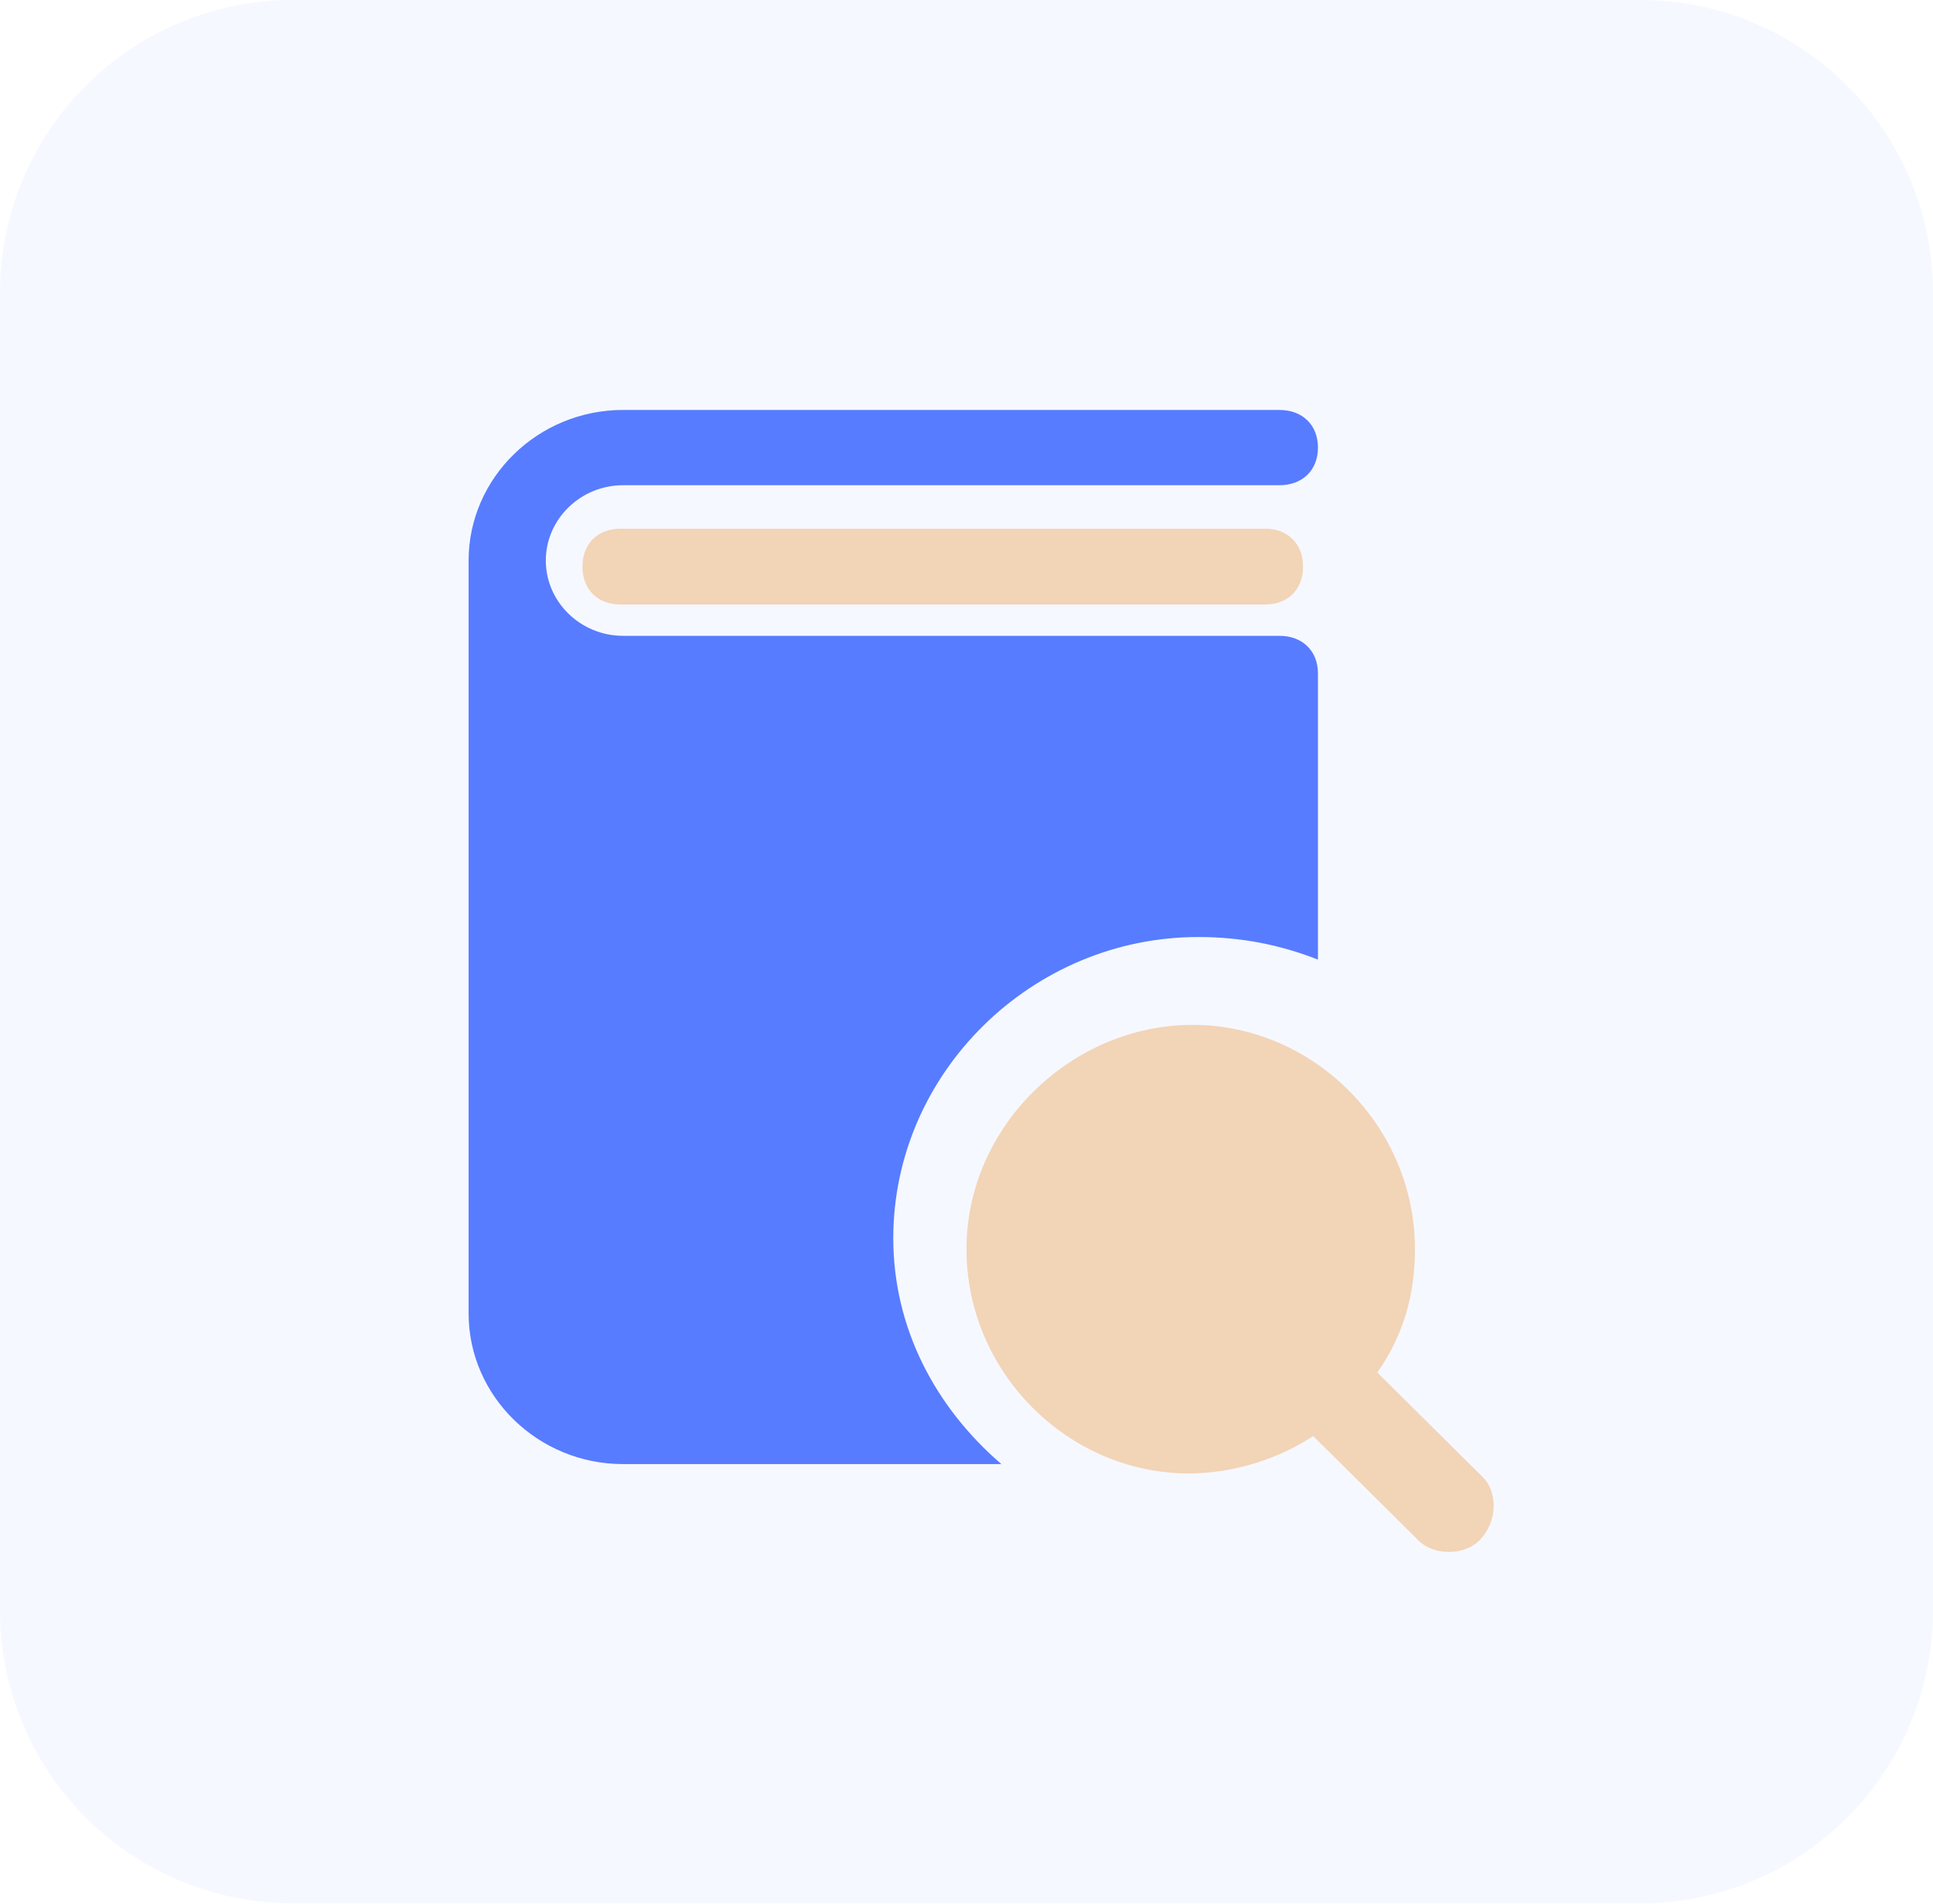
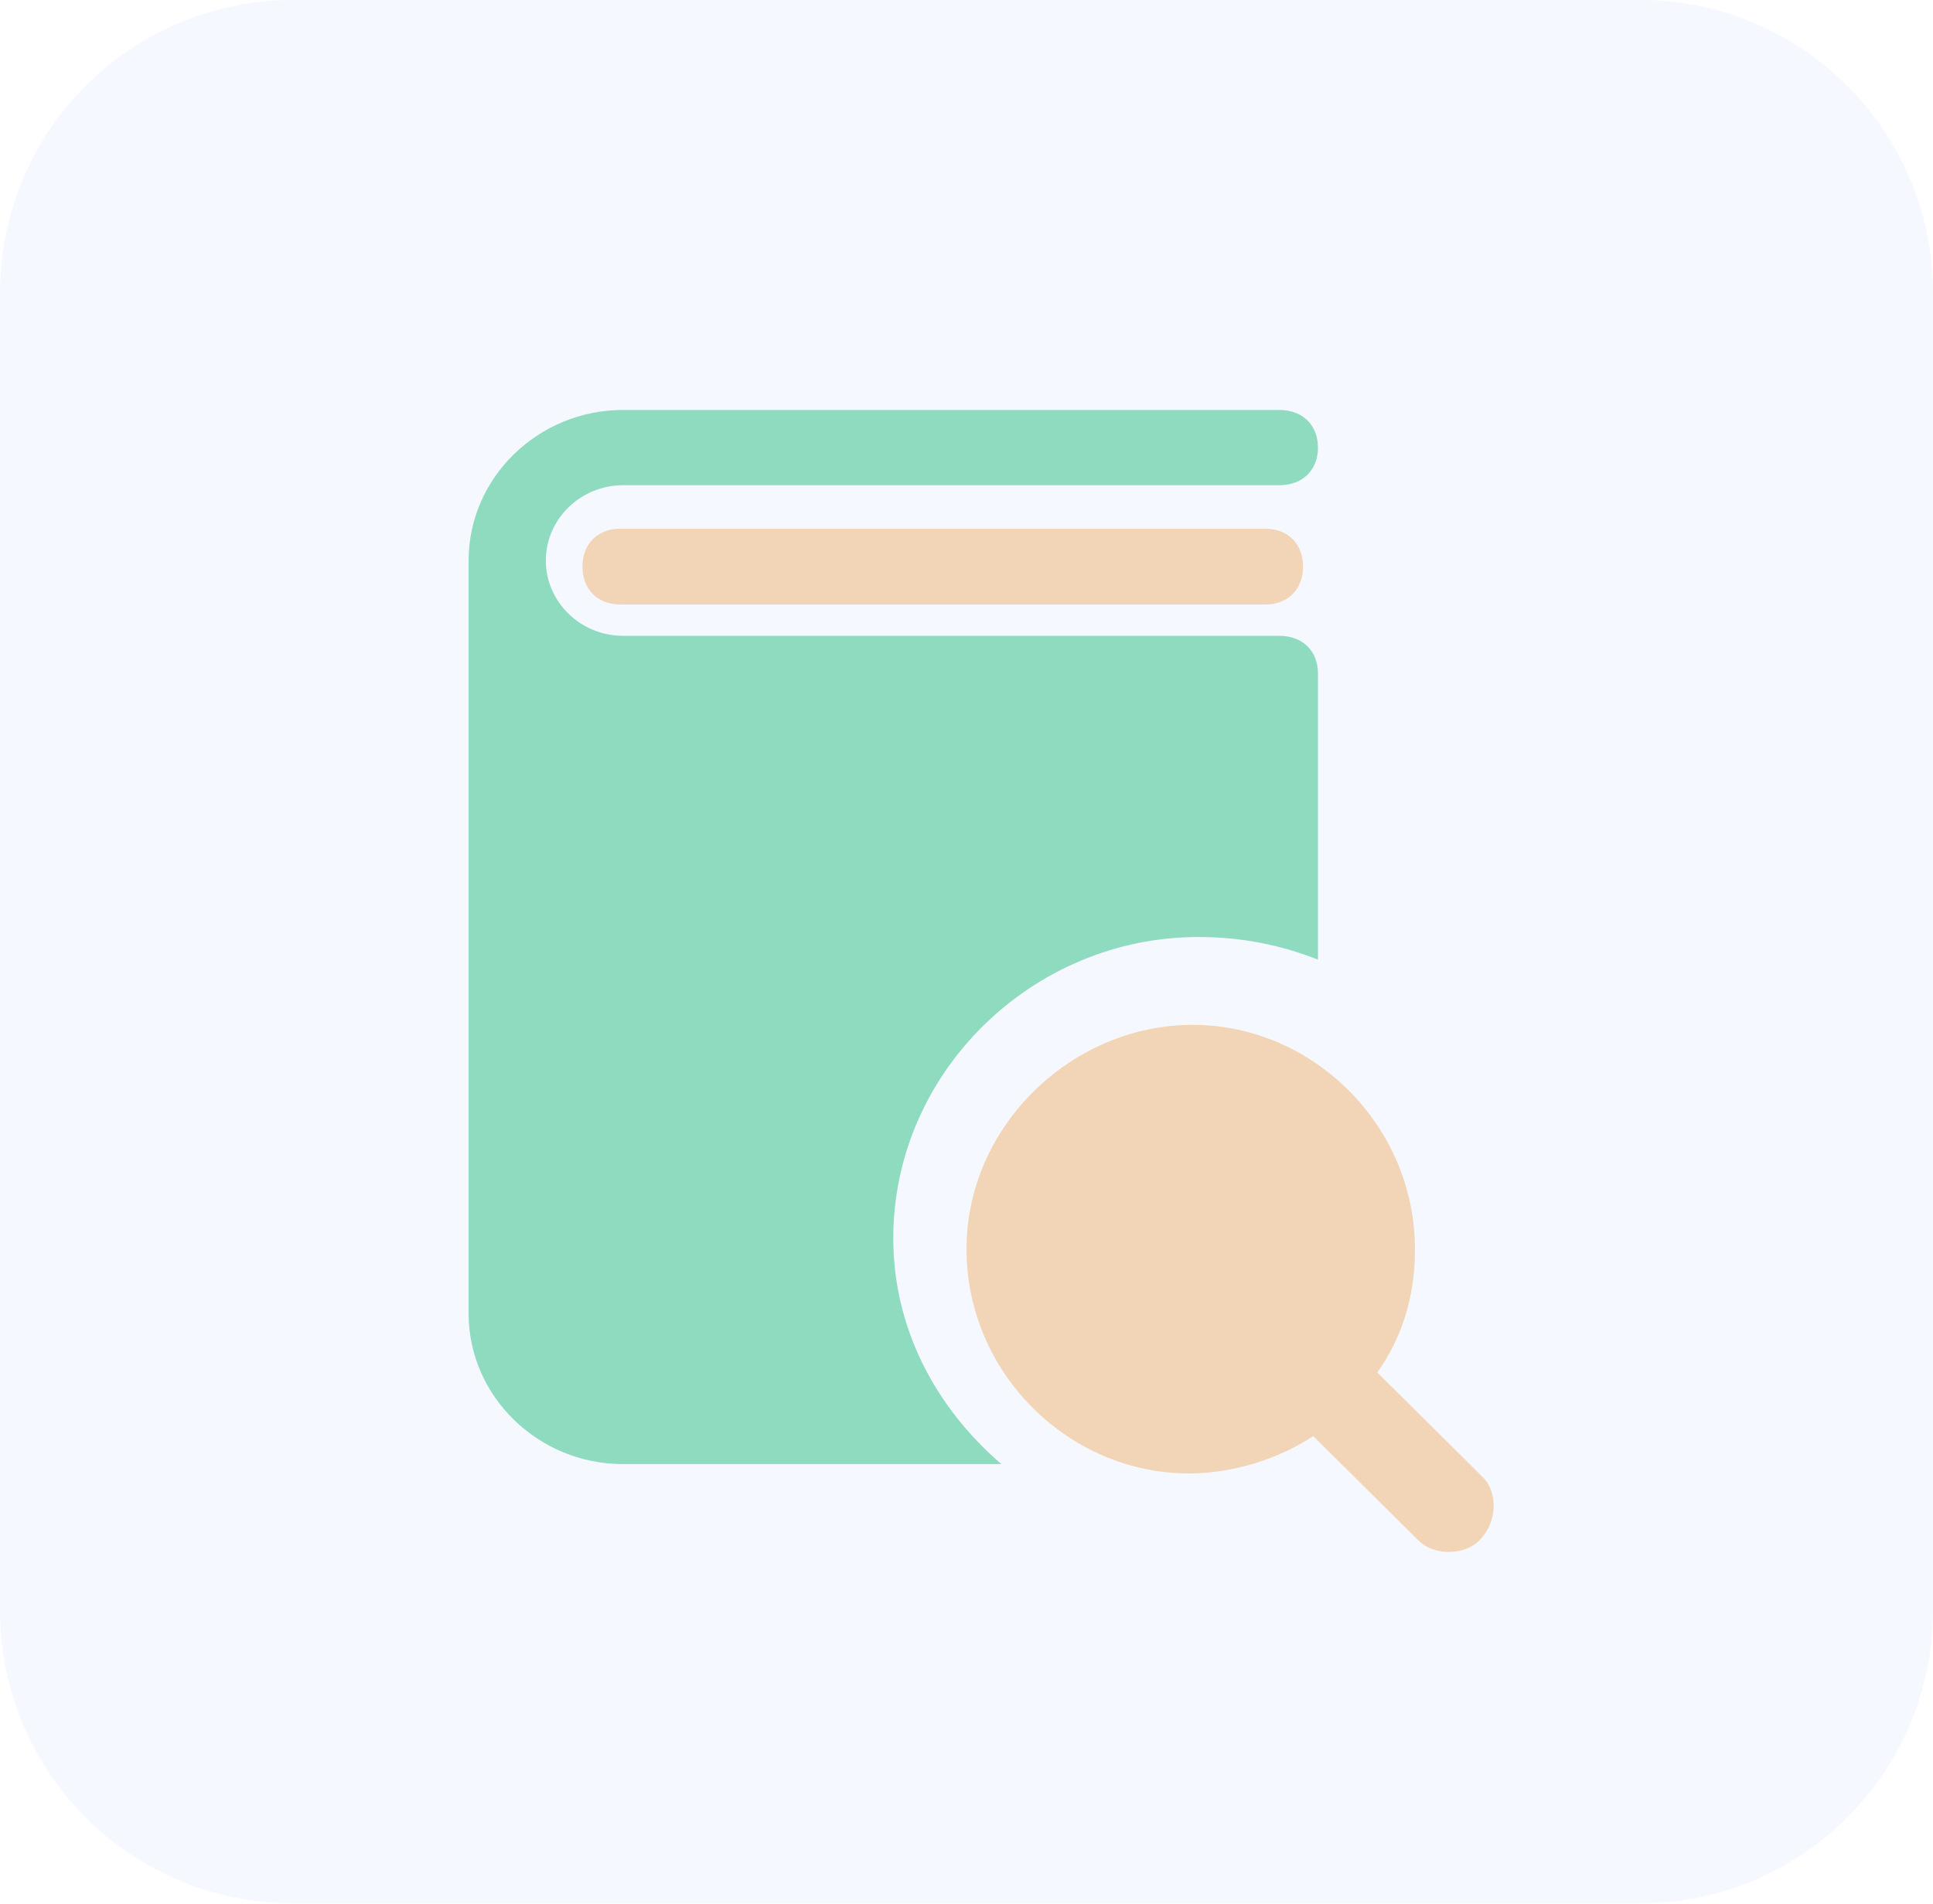
<svg xmlns="http://www.w3.org/2000/svg" width="66" height="65" viewBox="0 0 66 65" fill="none">
  <rect width="66" height="65" rx="10" fill="#F6F8FF" />
  <path d="M43.196 20.645H21.182C20.405 20.645 19.887 20.127 19.887 19.35C19.887 18.573 20.405 18.055 21.182 18.055H43.196C43.973 18.055 44.491 18.573 44.491 19.35C44.491 20.127 43.973 20.645 43.196 20.645Z" fill="#F2D4B7" />
  <path d="M50.629 50.447L47.026 46.872C47.926 45.596 48.312 44.191 48.312 42.66C48.312 38.447 44.838 35 40.721 35C36.603 35 33 38.447 33 42.66C33 46.872 36.474 50.319 40.592 50.319C42.136 50.319 43.68 49.809 44.838 49.043L48.441 52.617C48.956 53.128 49.985 53.128 50.5 52.617C51.143 51.979 51.143 50.957 50.629 50.447Z" fill="#F2D4B7" />
-   <path d="M30.5 42.286C30.5 36.629 35.245 32 40.914 32C42.364 32 43.682 32.257 45 32.771V23C45 22.229 44.473 21.714 43.682 21.714H23.909H21.273C19.823 21.714 18.636 20.557 18.636 19.143C18.636 17.729 19.823 16.571 21.273 16.571H43.682C44.473 16.571 45 16.057 45 15.286C45 14.514 44.473 14 43.682 14H21.273C18.373 14 16 16.314 16 19.143V44.857C16 47.686 18.373 50 21.273 50H23.909H34.191C31.95 48.071 30.5 45.371 30.5 42.286Z" fill="#577CFF" />
+   <path d="M30.5 42.286C30.5 36.629 35.245 32 40.914 32C42.364 32 43.682 32.257 45 32.771V23C45 22.229 44.473 21.714 43.682 21.714H23.909H21.273C19.823 21.714 18.636 20.557 18.636 19.143C18.636 17.729 19.823 16.571 21.273 16.571H43.682C44.473 16.571 45 16.057 45 15.286C45 14.514 44.473 14 43.682 14H21.273C18.373 14 16 16.314 16 19.143V44.857C16 47.686 18.373 50 21.273 50H23.909H34.191C31.95 48.071 30.5 45.371 30.5 42.286Z" fill="#8EDBC0" />
</svg>
